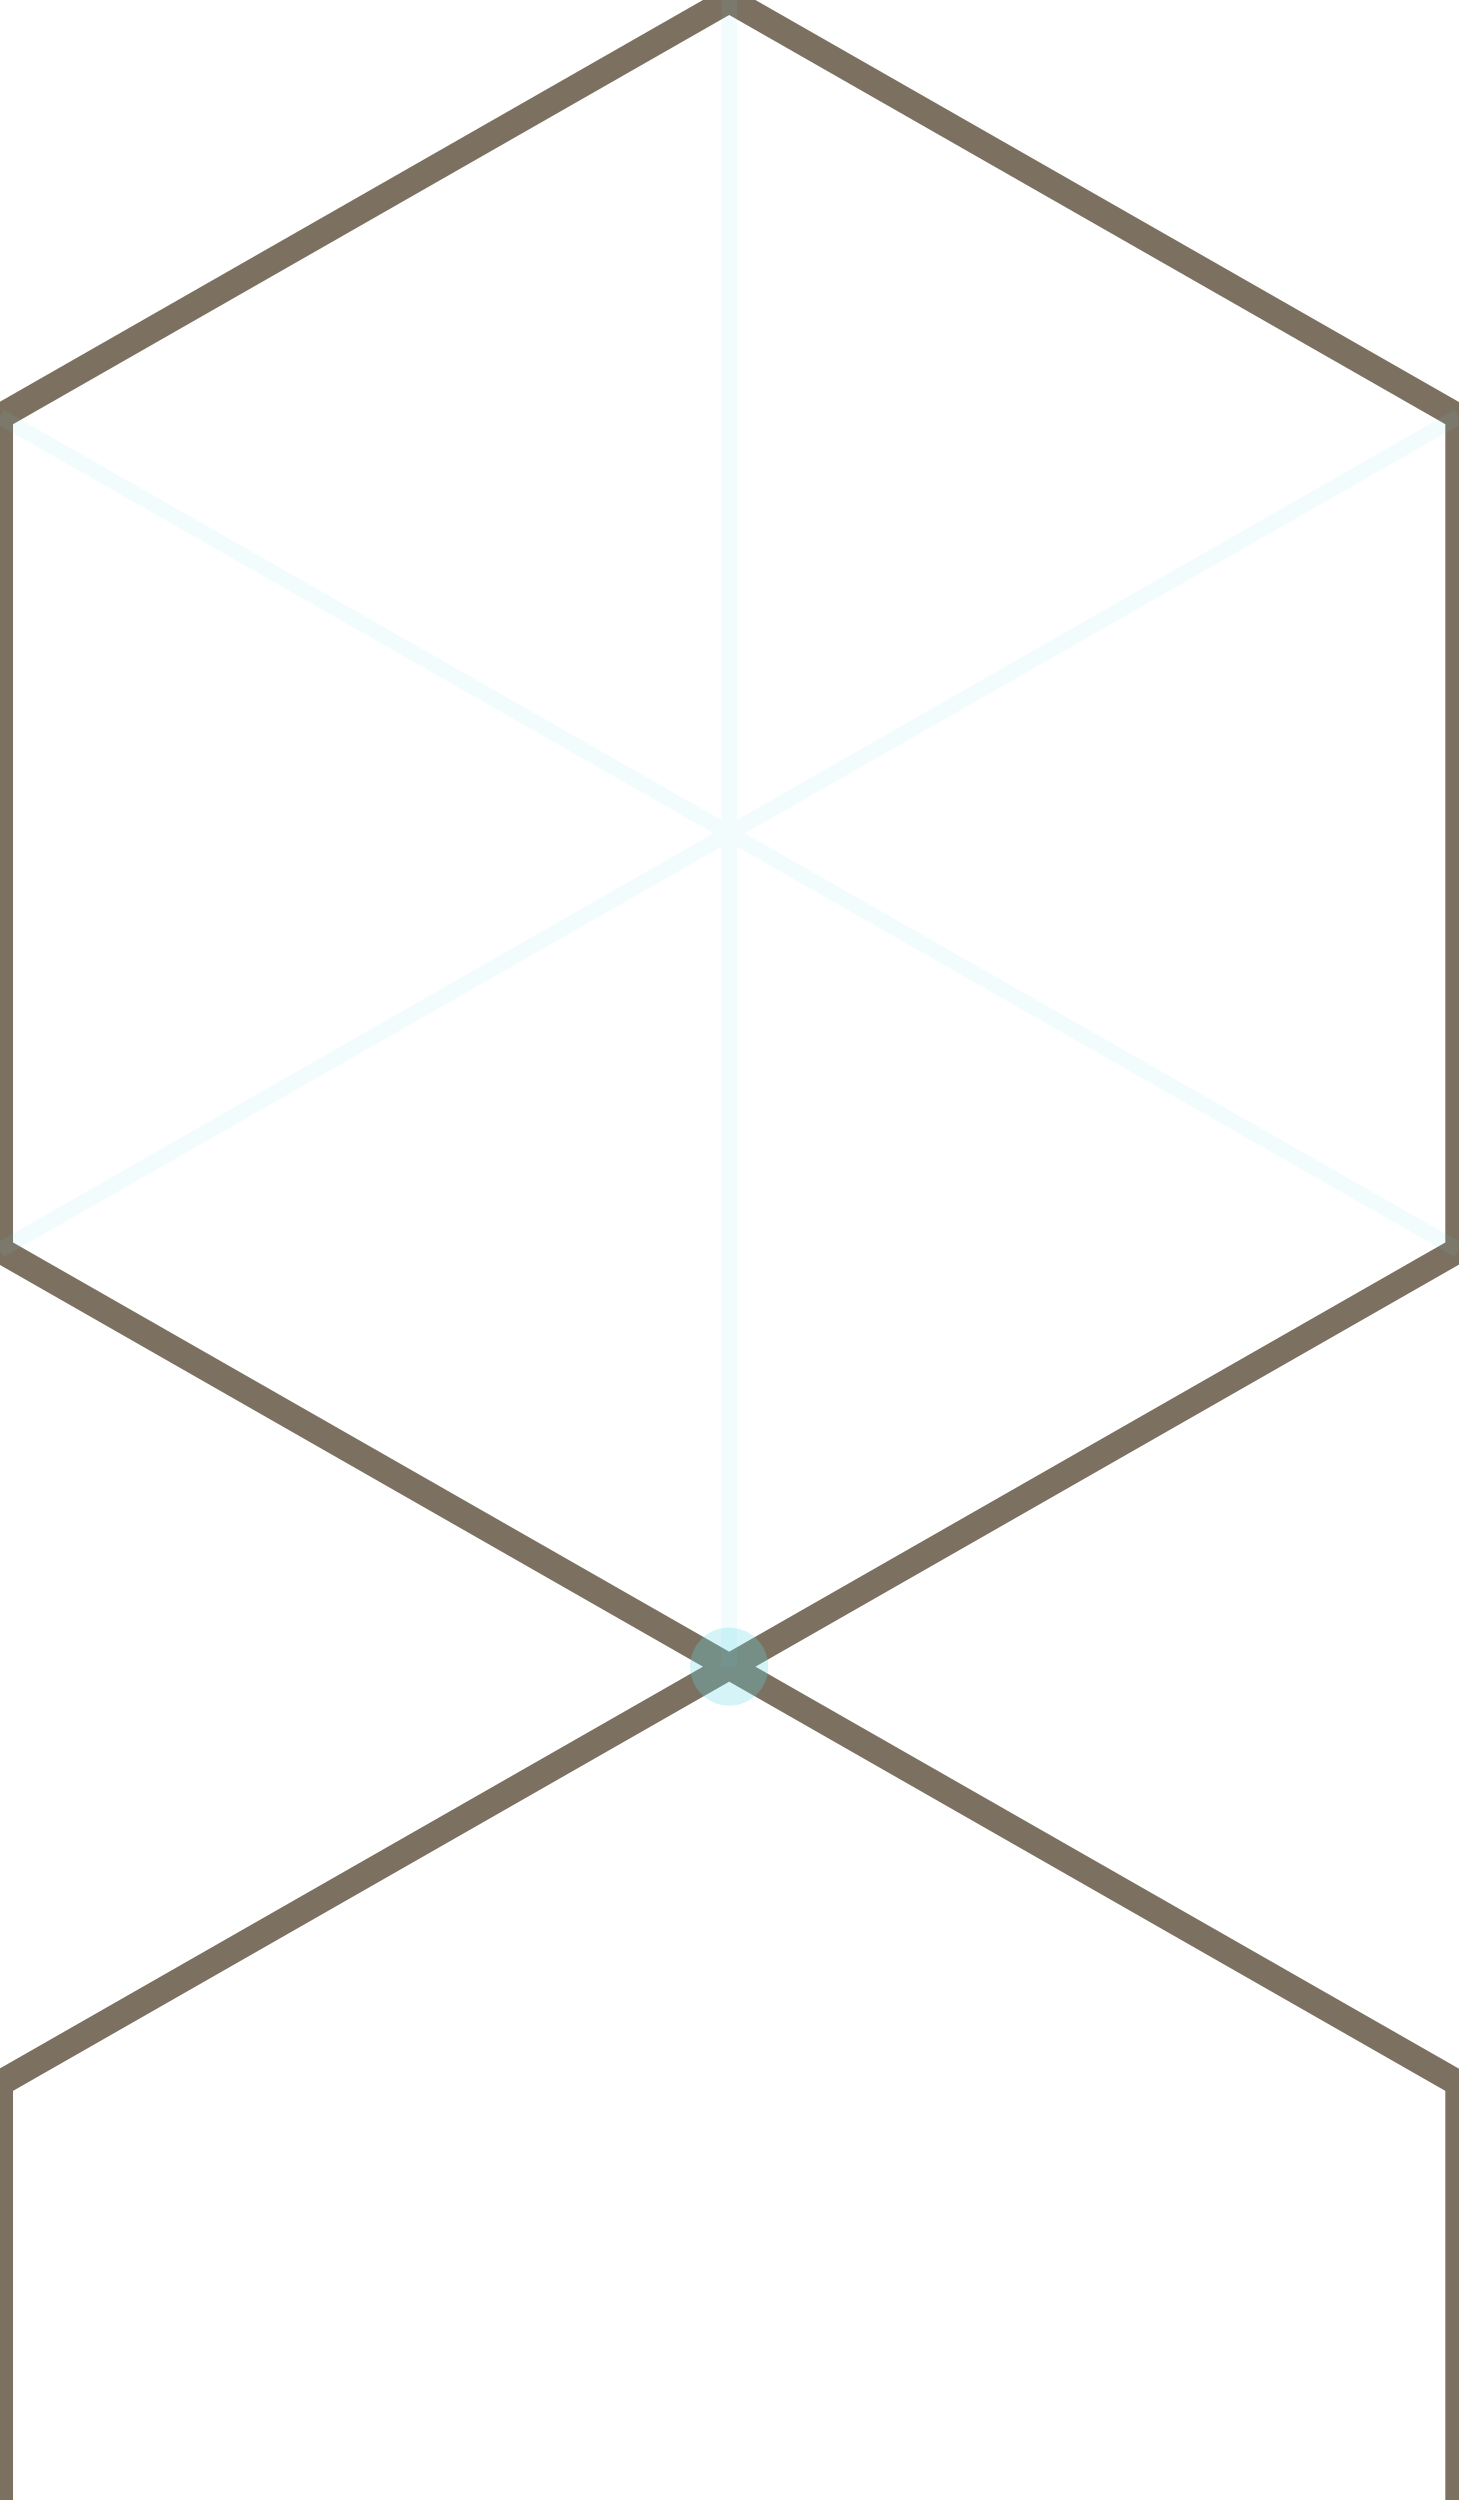
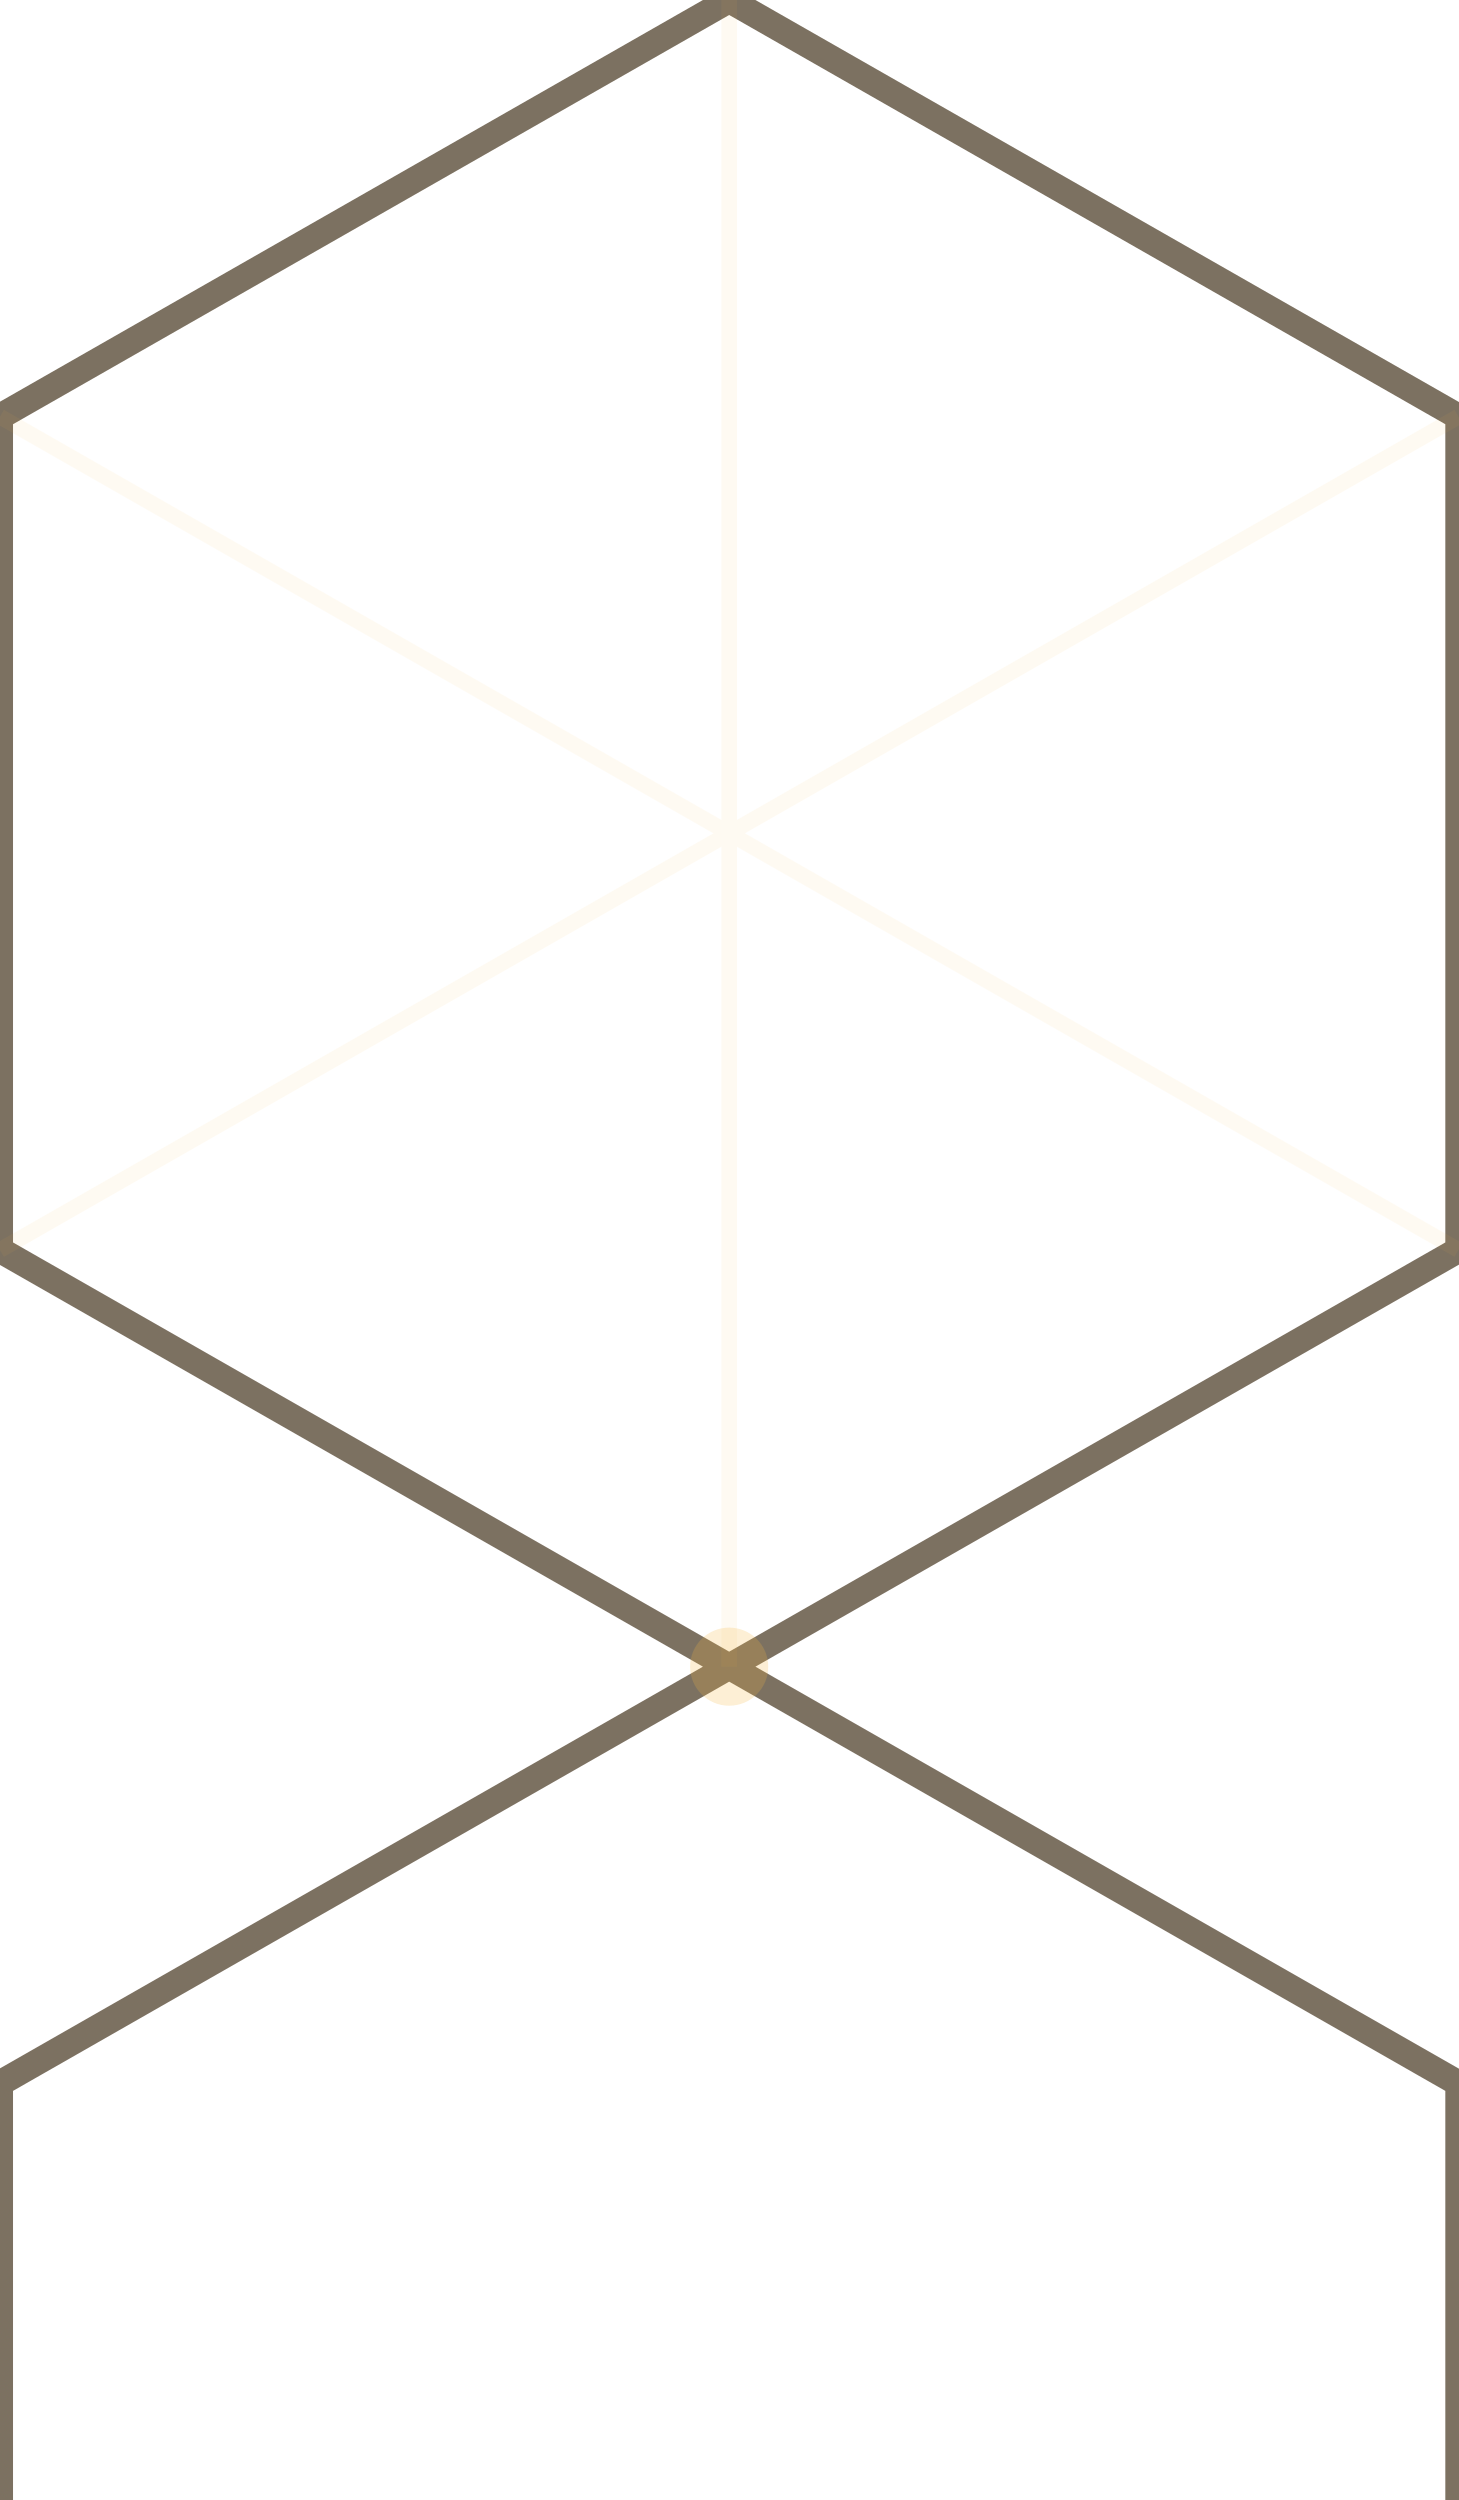
<svg xmlns="http://www.w3.org/2000/svg" width="56" height="96" viewBox="0 0 56 96">
  <g fill="none" stroke-linejoin="round">
    <path d="M28 0 56 16v32L28 64 0 48V16zM28 64l28 16v32l-28 16L0 112V80z" stroke="#4A3A24" stroke-width="1" opacity=".72" />
-     <path d="M28 0v64M0 16l56 32M56 16 0 48" stroke="#63D9E6" stroke-width=".6" opacity=".08" />
-     <circle cx="28" cy="64" r="1.5" fill="#63D9E6" stroke="none" opacity=".28" />
+     <path d="M28 0v64M0 16l56 32M56 16 0 48" stroke="#F4B740" stroke-width=".6" opacity=".07" />
+     <circle cx="28" cy="64" r="1.5" fill="#F4B740" stroke="none" opacity=".22" />
  </g>
</svg>
